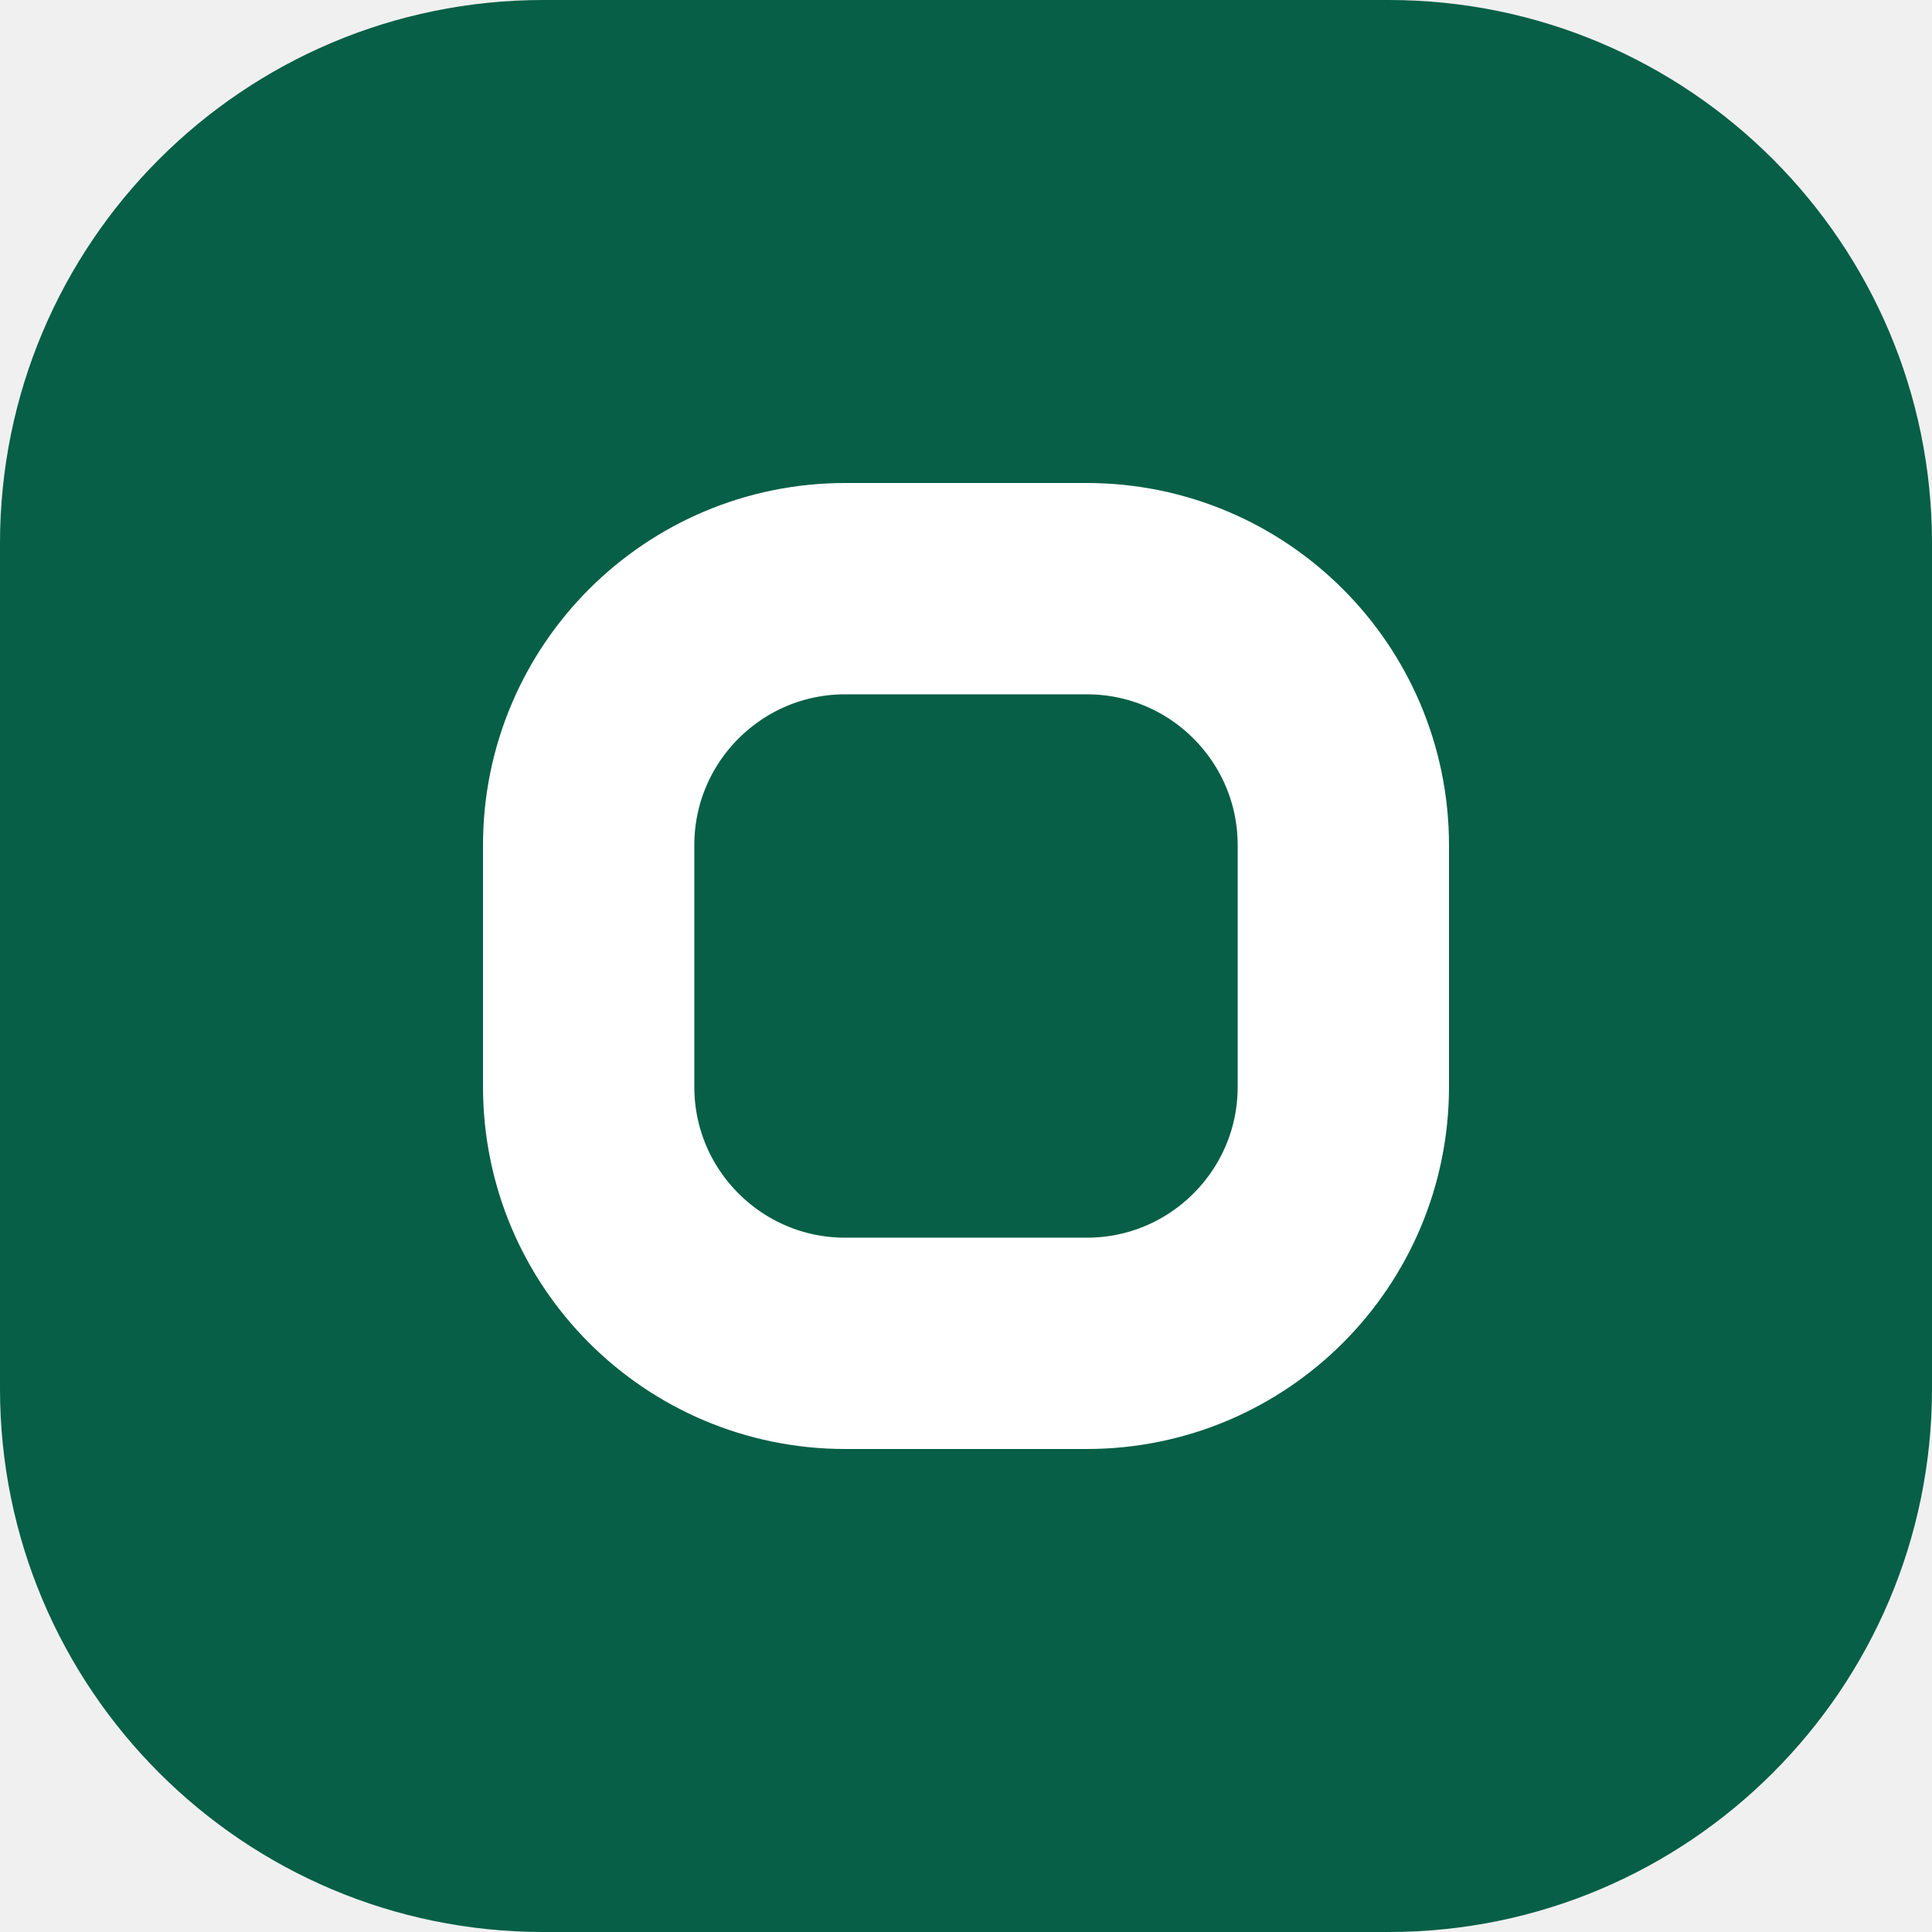
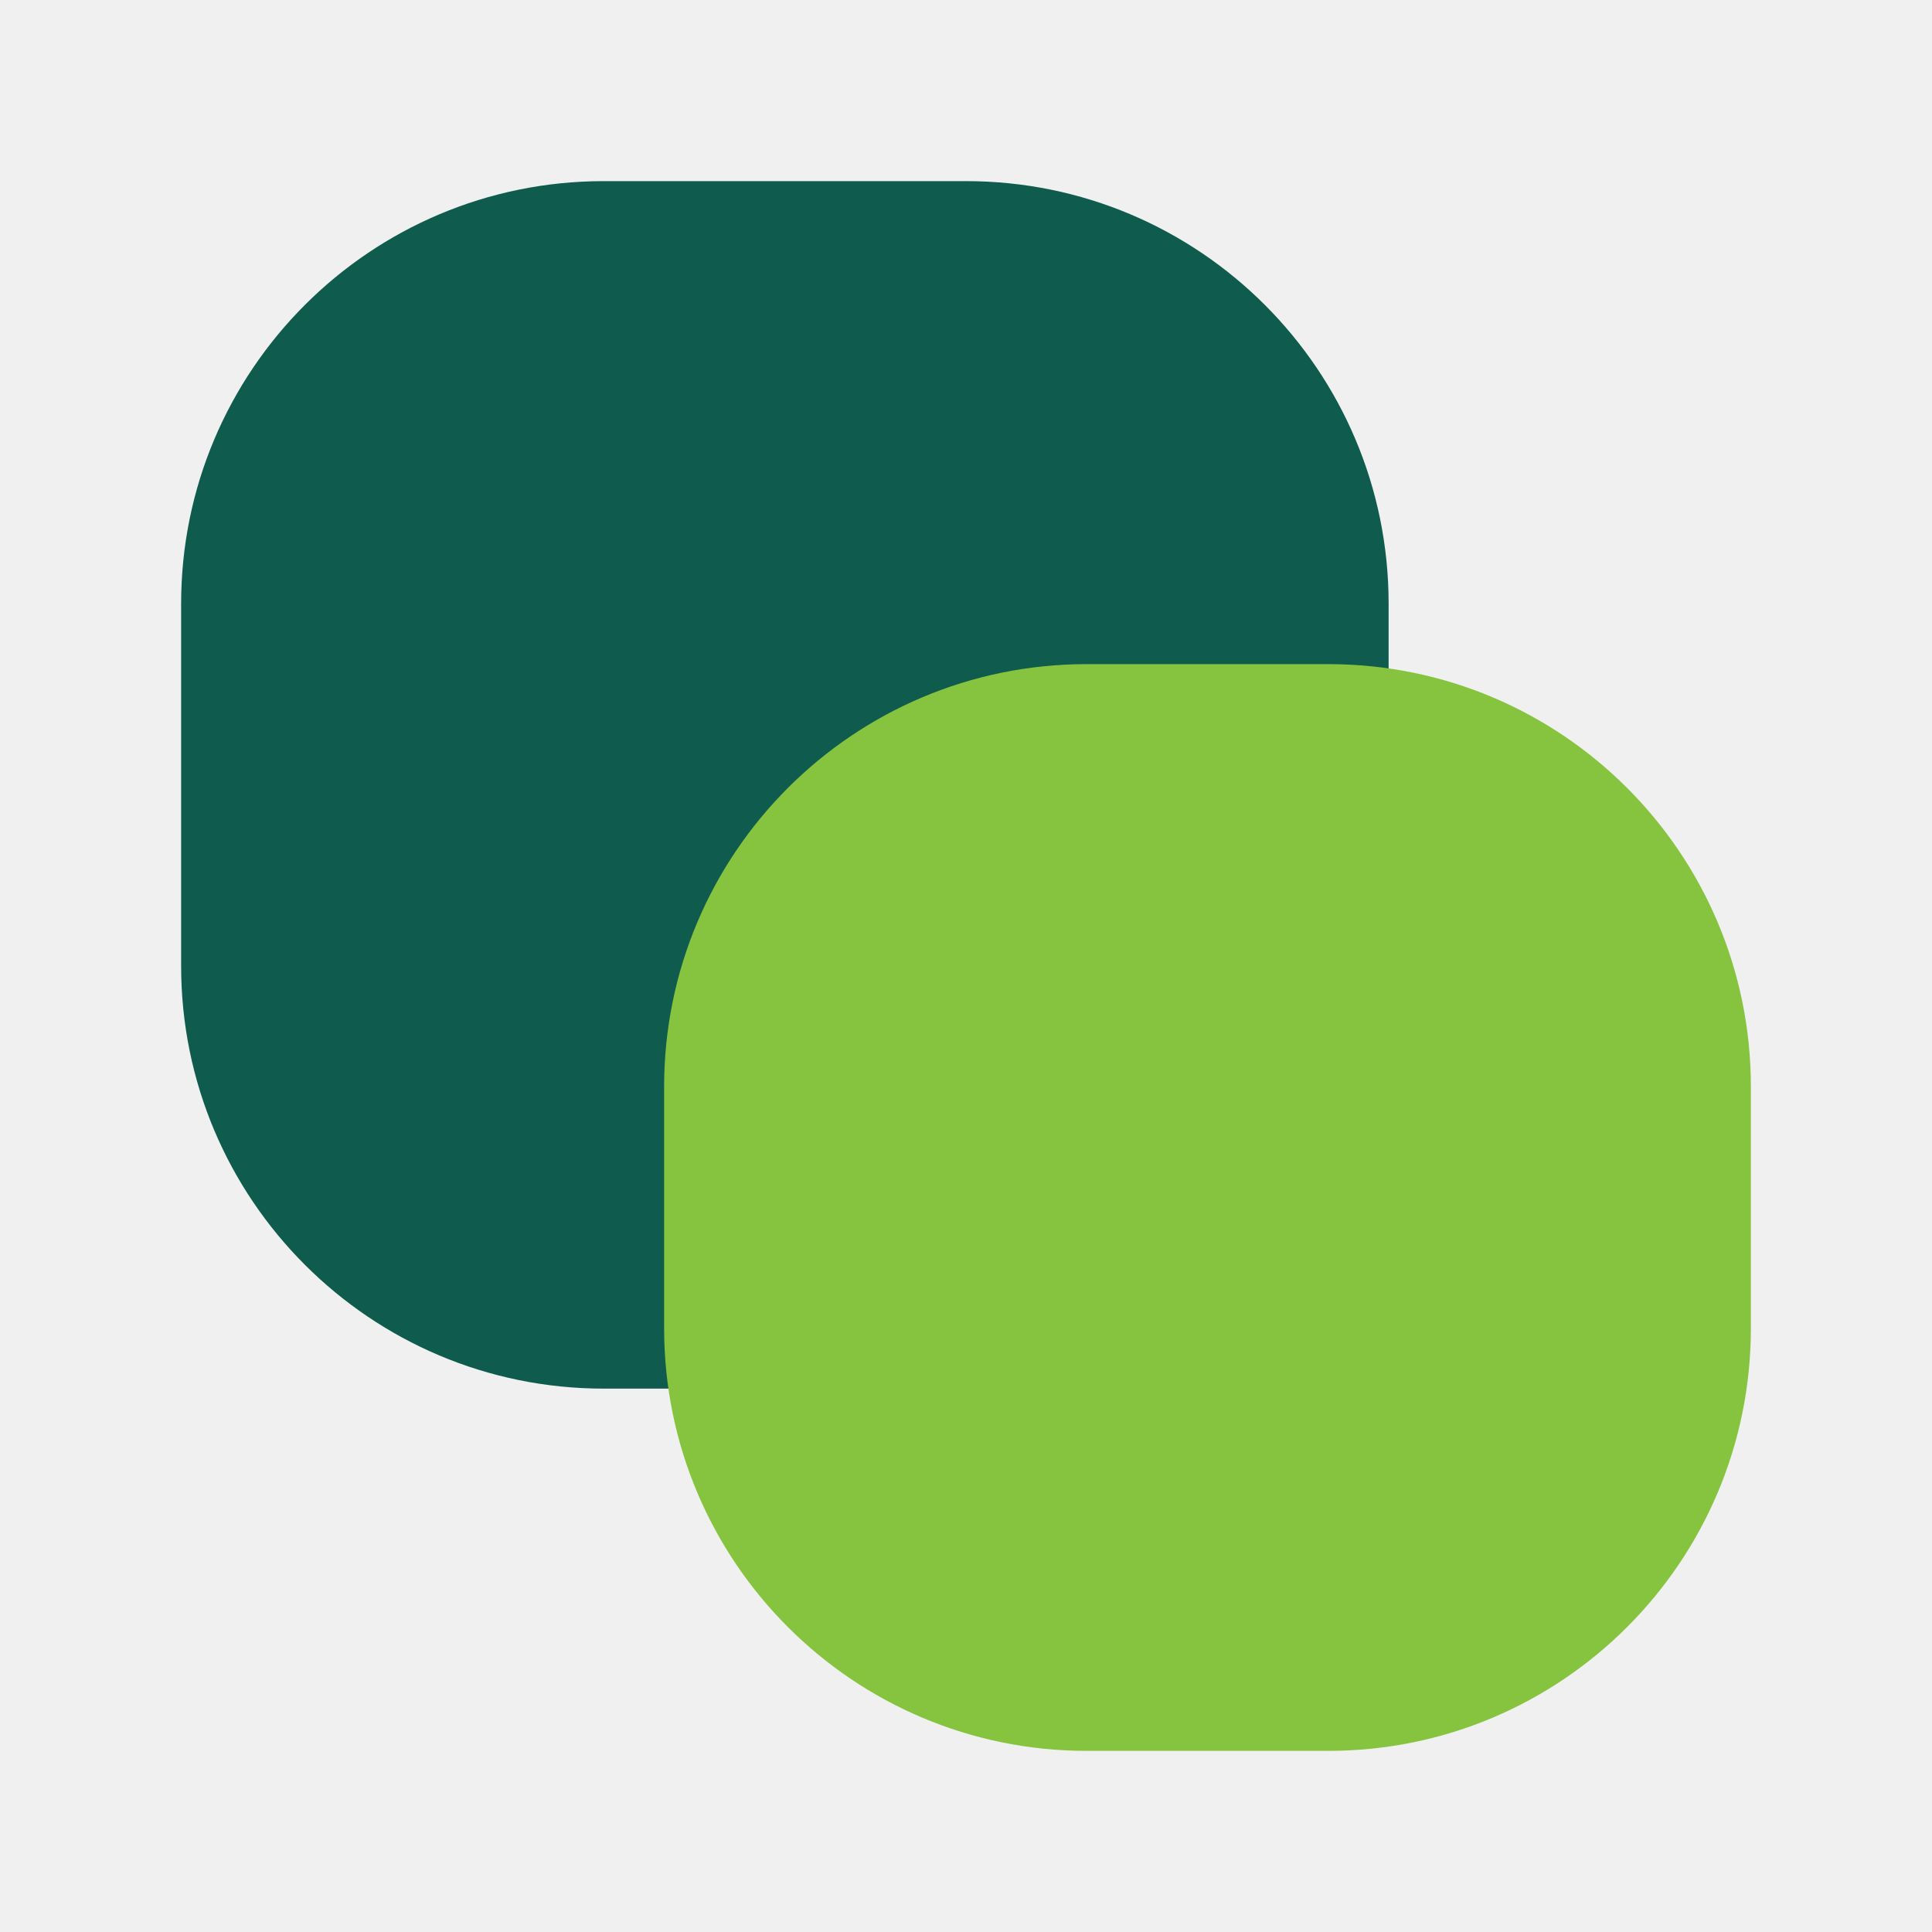
<svg xmlns="http://www.w3.org/2000/svg" viewBox="0 0 32 32">
-   <rect width="32" height="32" rx="9" fill="#065f46" />
-   <rect x="9.75" y="9.75" width="12.5" height="12.5" rx="4.25" fill="none" stroke="#fff" stroke-width="3.5" />
+   <rect x="3" y="3" width="20" height="20" rx="7" fill="#0f5c4e" />
+   <rect x="11" y="11" width="18" height="18" rx="7" fill="#86c440" />
</svg>
